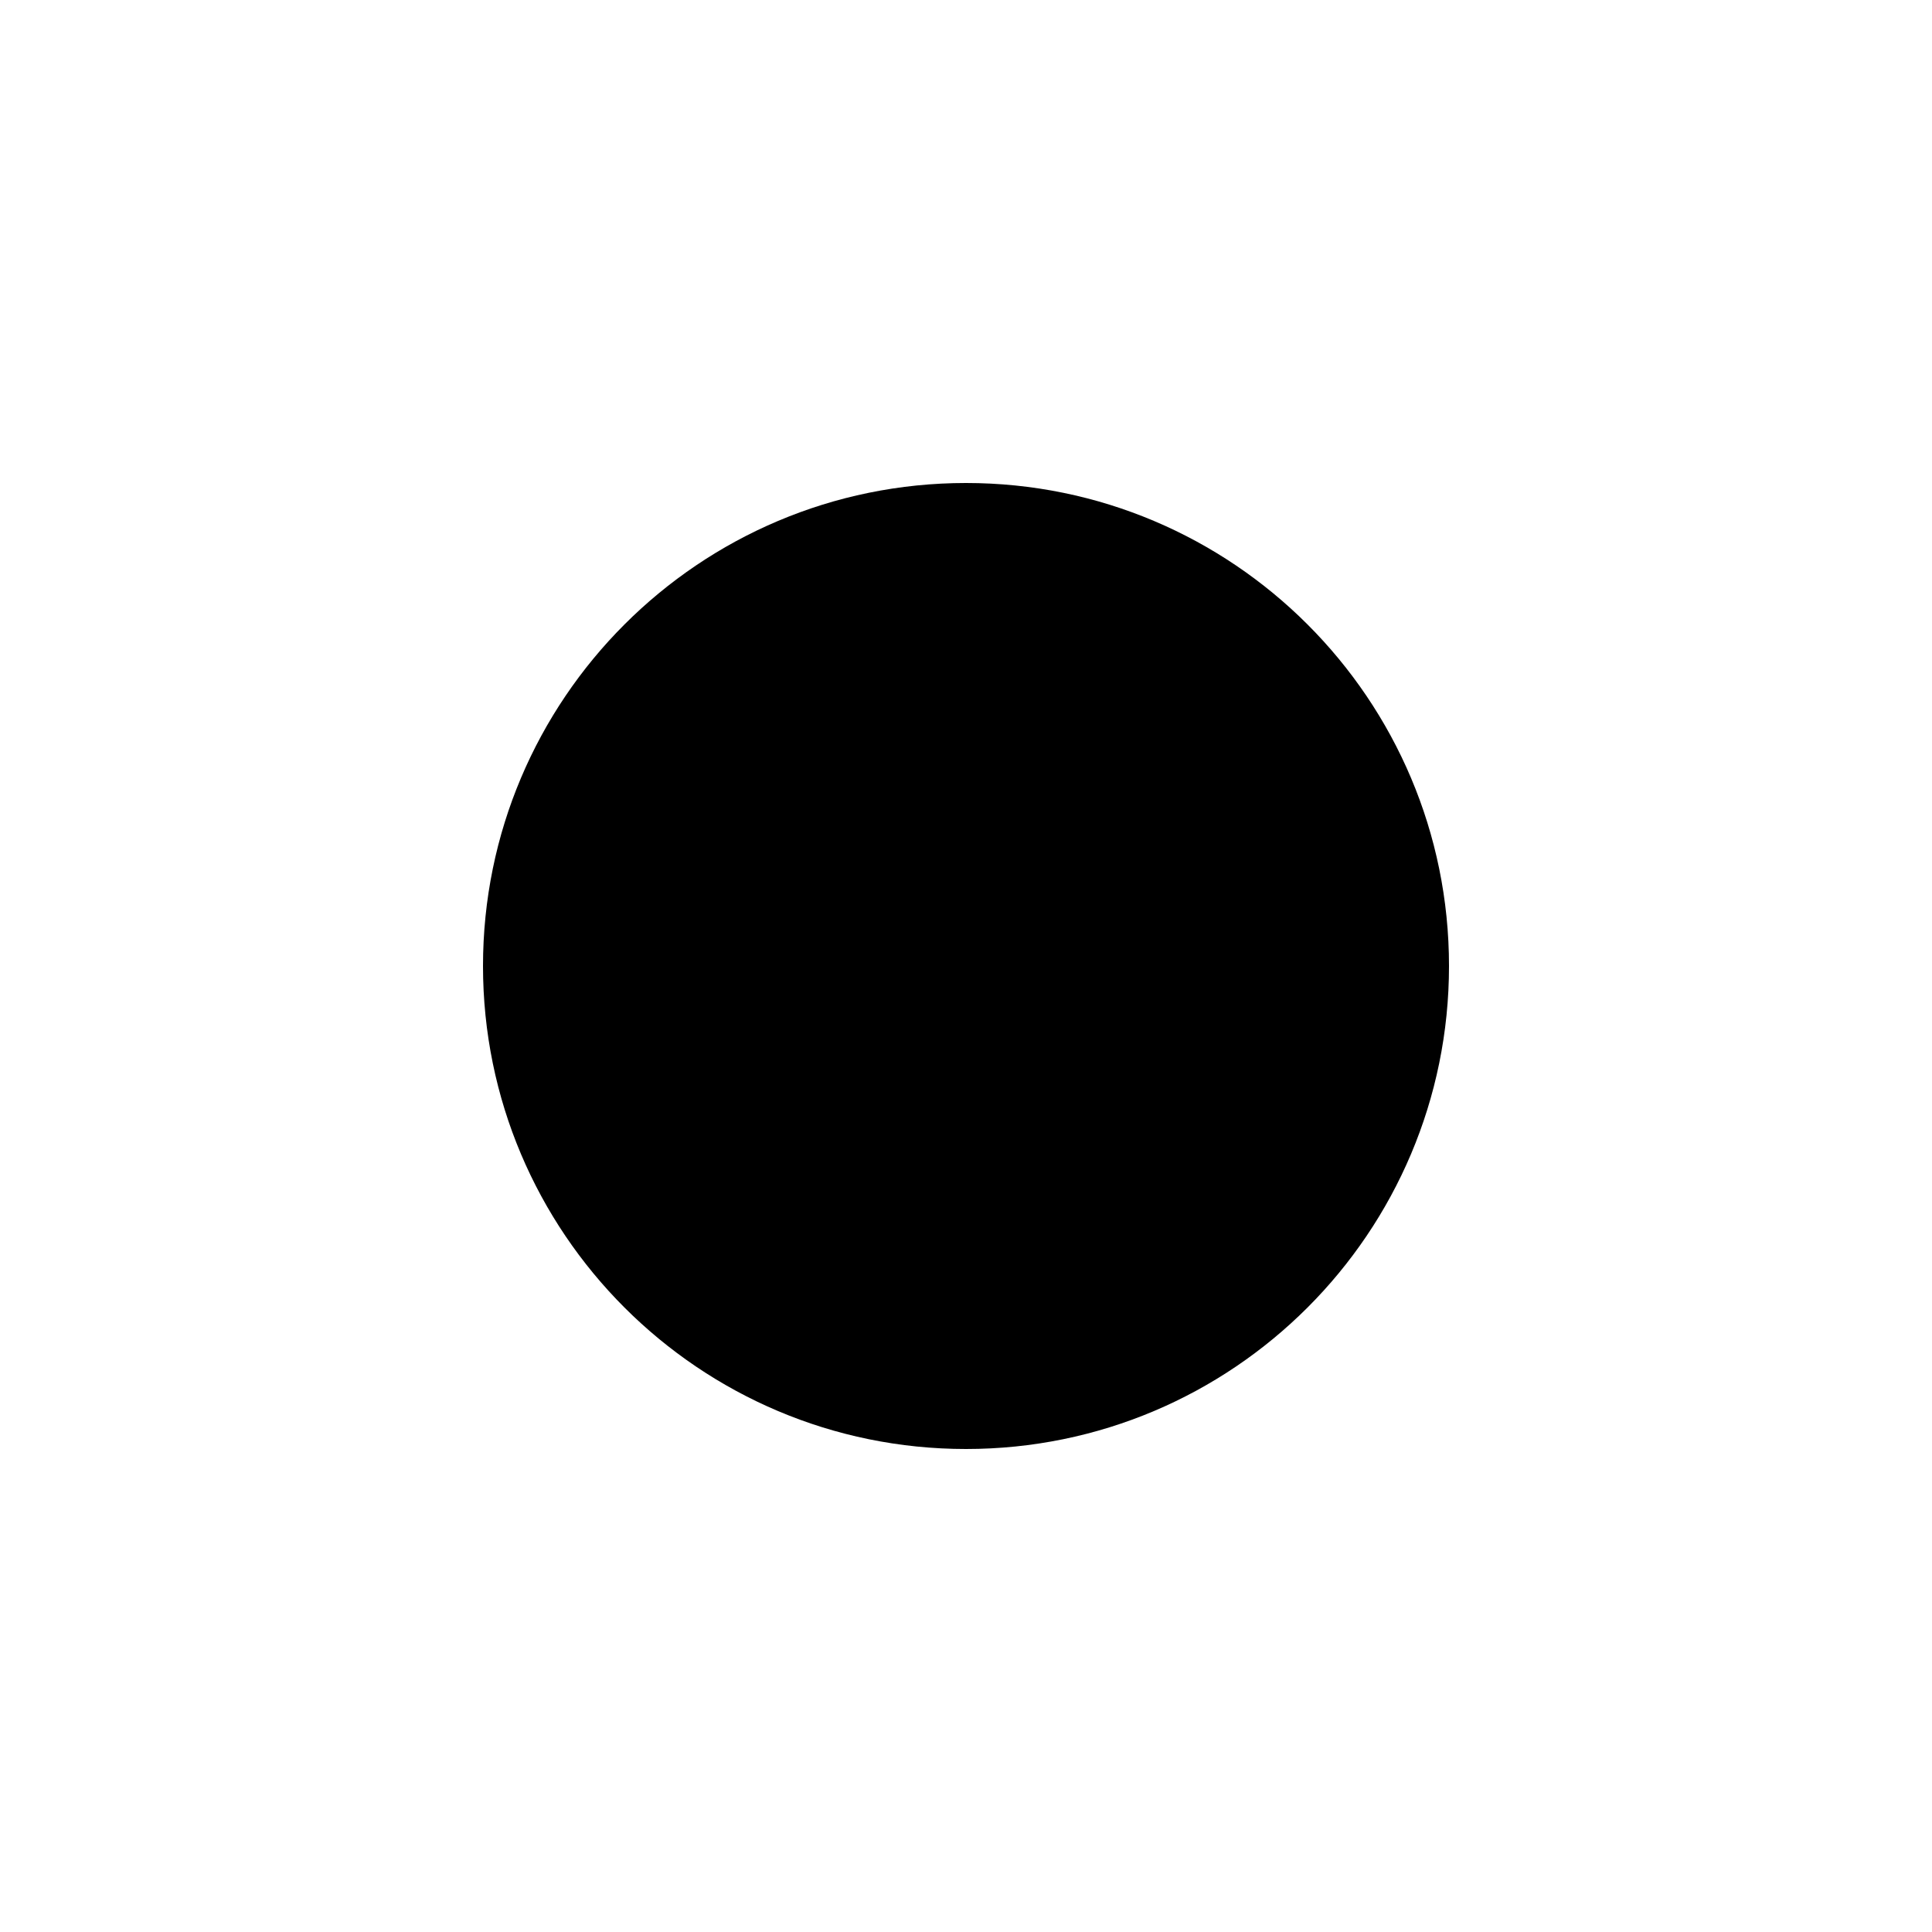
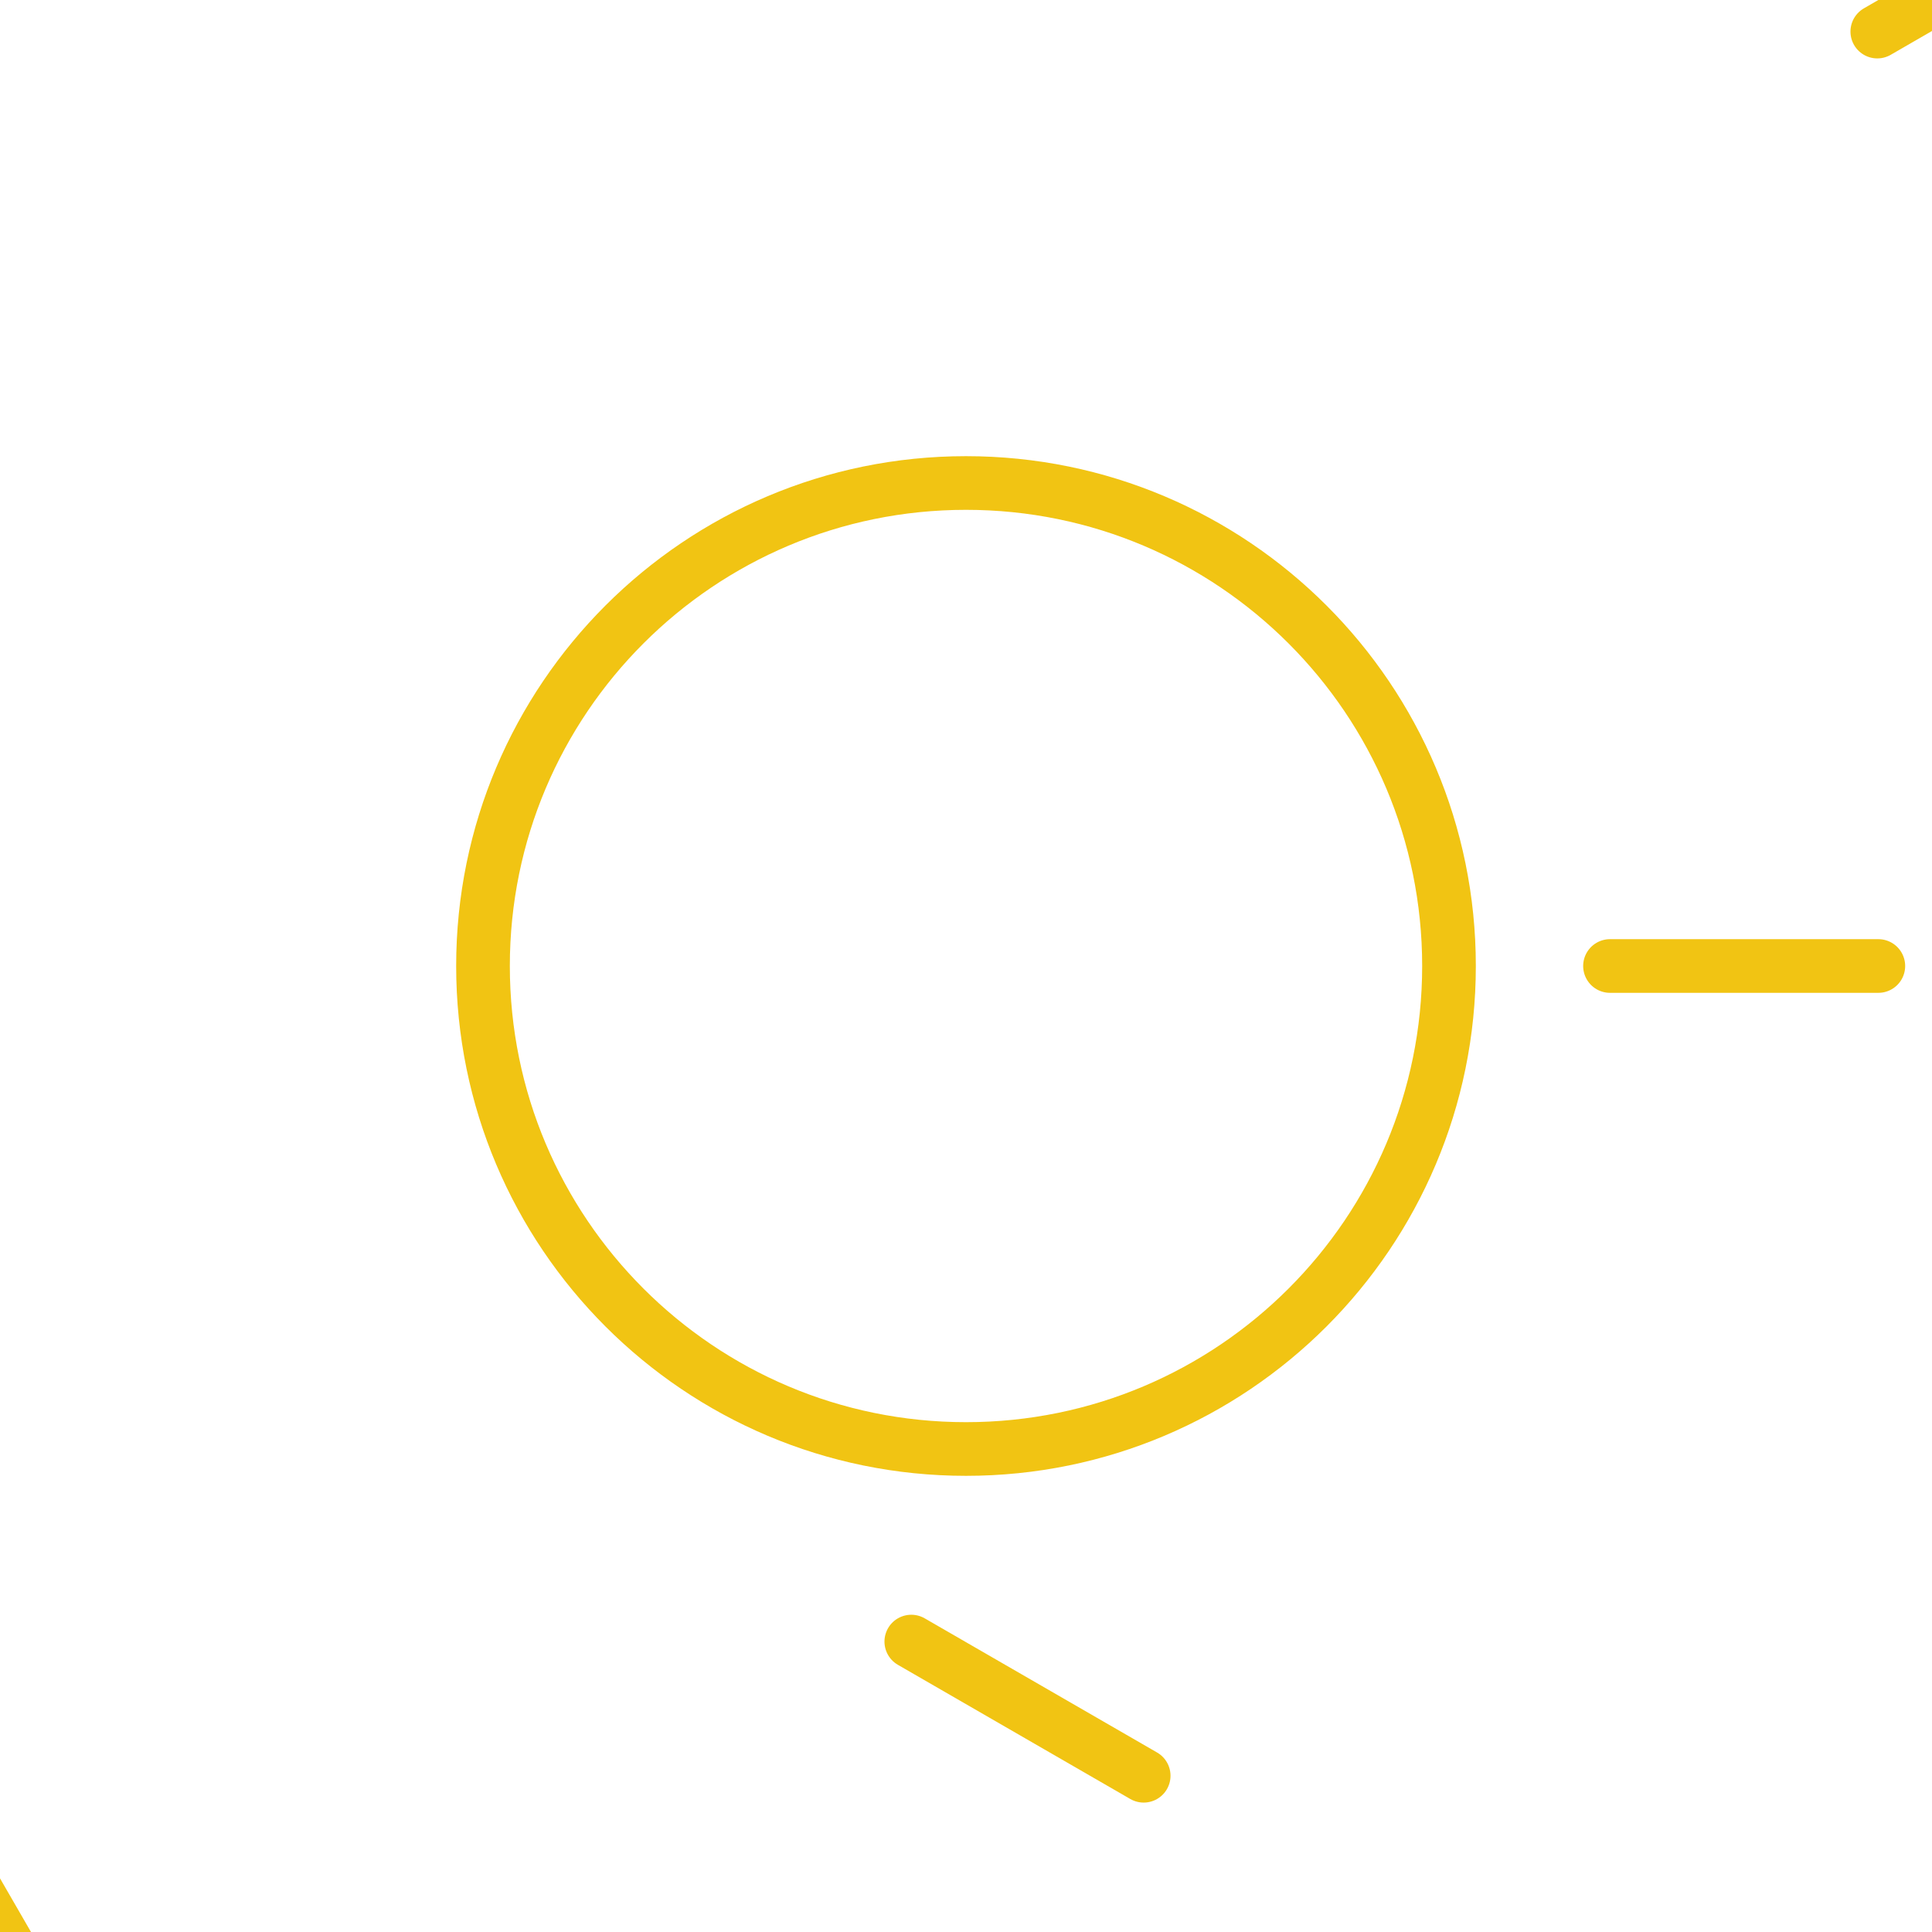
<svg xmlns="http://www.w3.org/2000/svg" version="1.1" viewBox="0 0 36 36">
-   <style>
- 
-     </style>
  <symbol id="sunSymbol" viewBox="0 0 36 36">
-     <g transform-origin="center center">
+     <g transform-origin="center center" id="sunUse">
      <animateTransform attributeName="transform" type="rotate" from="0" to="360" dur="30s" repeatCount="indefinite" />
      <circle vector-effect="non-scaling-stroke" stroke-linecap="round" id="sun_orb" cx="18" cy="18" r="9" />
      <g transform-origin="center">
        <g transform-origin="center" transform="rotate(0)">
          <line vector-effect="non-scaling-stroke" transform="translate(30 18)" stroke-linecap="round" x1="0" y1="0" x2="5" y2="0">
            <animateTransform attributeName="transform" type="scale" additive="sum" values="1 1; .2 1; 1 1" begin="0s" dur="2s" repeatCount="indefinite" />
          </line>
        </g>
        <g transform-origin="center" transform="rotate(30)">
          <line vector-effect="non-scaling-stroke" transform="translate(30 18)" stroke-linecap="round" x1="0" y1="0" x2="5" y2="0">
            <animateTransform attributeName="transform" type="scale" additive="sum" values="1 1; .2 1; 1 1" begin="-1s" dur="2s" repeatCount="indefinite" />
          </line>
        </g>
        <g transform-origin="center" transform="rotate(60)">
          <line vector-effect="non-scaling-stroke" transform="translate(30 18)" stroke-linecap="round" x1="0" y1="0" x2="5" y2="0">
            <animateTransform attributeName="transform" type="scale" additive="sum" values="1 1; .2 1; 1 1" begin="0s" dur="2s" repeatCount="indefinite" />
          </line>
        </g>
        <g transform-origin="center" transform="rotate(90)">
          <line vector-effect="non-scaling-stroke" transform="translate(30 18)" stroke-linecap="round" x1="0" y1="0" x2="5" y2="0">
            <animateTransform attributeName="transform" type="scale" additive="sum" values="1 1; .2 1; 1 1" begin="-1s" dur="2s" repeatCount="indefinite" />
          </line>
        </g>
        <g transform-origin="center" transform="rotate(120)">
          <line vector-effect="non-scaling-stroke" transform="translate(30 18)" stroke-linecap="round" x1="0" y1="0" x2="5" y2="0">
            <animateTransform attributeName="transform" type="scale" additive="sum" values="1 1; .2 1; 1 1" begin="0s" dur="2s" repeatCount="indefinite" />
          </line>
        </g>
        <g transform-origin="center" transform="rotate(150)">
          <line vector-effect="non-scaling-stroke" transform="translate(30 18)" stroke-linecap="round" x1="0" y1="0" x2="5" y2="0">
            <animateTransform attributeName="transform" type="scale" additive="sum" values="1 1; .2 1; 1 1" begin="-1s" dur="2s" repeatCount="indefinite" />
          </line>
        </g>
        <g transform-origin="center" transform="rotate(180)">
          <line vector-effect="non-scaling-stroke" transform="translate(30 18)" stroke-linecap="round" x1="0" y1="0" x2="5" y2="0">
            <animateTransform attributeName="transform" type="scale" additive="sum" values="1 1; .2 1; 1 1" begin="0s" dur="2s" repeatCount="indefinite" />
          </line>
        </g>
        <g transform-origin="center" transform="rotate(210)">
          <line vector-effect="non-scaling-stroke" transform="translate(30 18)" stroke-linecap="round" x1="0" y1="0" x2="5" y2="0">
            <animateTransform attributeName="transform" type="scale" additive="sum" values="1 1; .2 1; 1 1" begin="-1s" dur="2s" repeatCount="indefinite" />
          </line>
        </g>
        <g transform-origin="center" transform="rotate(240)">
          <line vector-effect="non-scaling-stroke" transform="translate(30 18)" stroke-linecap="round" x1="0" y1="0" x2="5" y2="0">
            <animateTransform attributeName="transform" type="scale" additive="sum" values="1 1; .2 1; 1 1" begin="0s" dur="2s" repeatCount="indefinite" />
          </line>
        </g>
        <g transform-origin="center" transform="rotate(270)">
          <line vector-effect="non-scaling-stroke" transform="translate(30 18)" stroke-linecap="round" x1="0" y1="0" x2="5" y2="0">
            <animateTransform attributeName="transform" type="scale" additive="sum" values="1 1; .2 1; 1 1" begin="-1s" dur="2s" repeatCount="indefinite" />
          </line>
        </g>
        <g transform-origin="center" transform="rotate(300)">
          <line vector-effect="non-scaling-stroke" transform="translate(30 18)" stroke-linecap="round" x1="0" y1="0" x2="5" y2="0">
            <animateTransform attributeName="transform" type="scale" additive="sum" values="1 1; .2 1; 1 1" begin="0s" dur="2s" repeatCount="indefinite" />
          </line>
        </g>
        <g transform-origin="center" transform="rotate(330)">
          <line vector-effect="non-scaling-stroke" transform="translate(30 18)" stroke-linecap="round" x1="0" y1="0" x2="5" y2="0">
            <animateTransform attributeName="transform" type="scale" additive="sum" values="1 1; .2 1; 1 1" begin="-1s" dur="2s" repeatCount="indefinite" />
          </line>
        </g>
      </g>
    </g>
  </symbol>
-   <use href="#sunSymbol" />
+   <use id="sunUse" href="#sunSymbol" stroke="#F1C413" fill="none" />
</svg>
